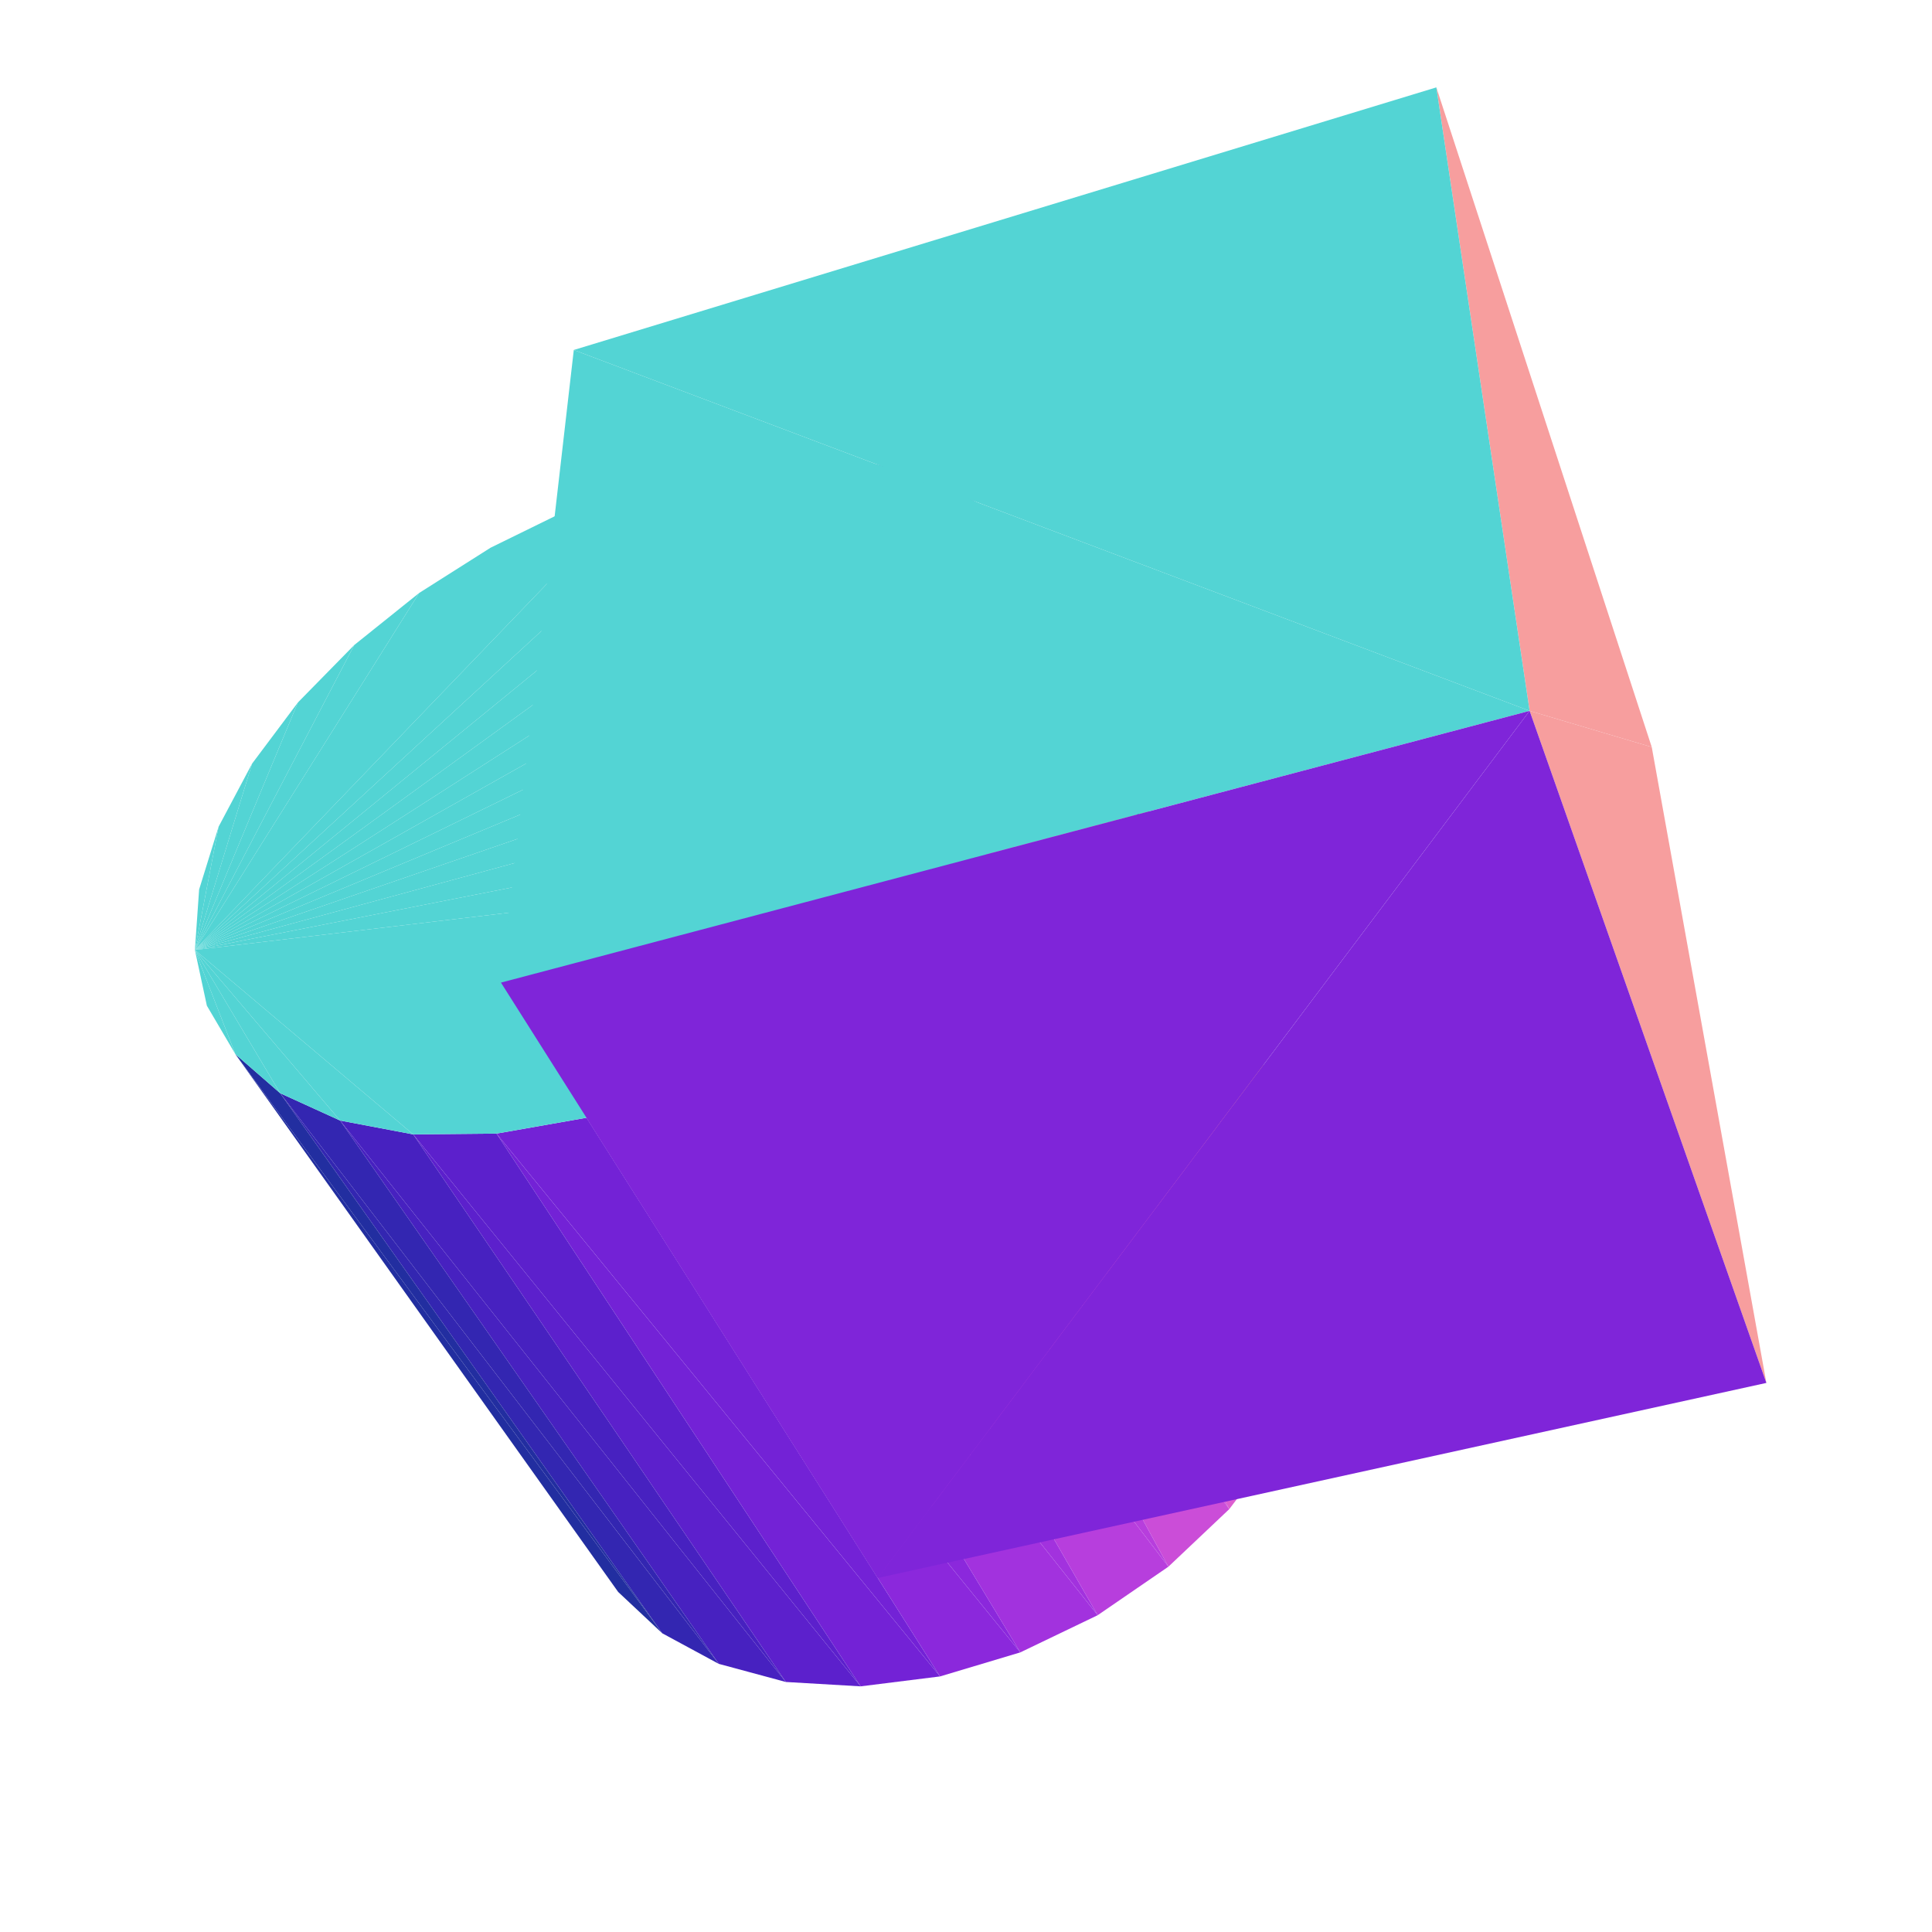
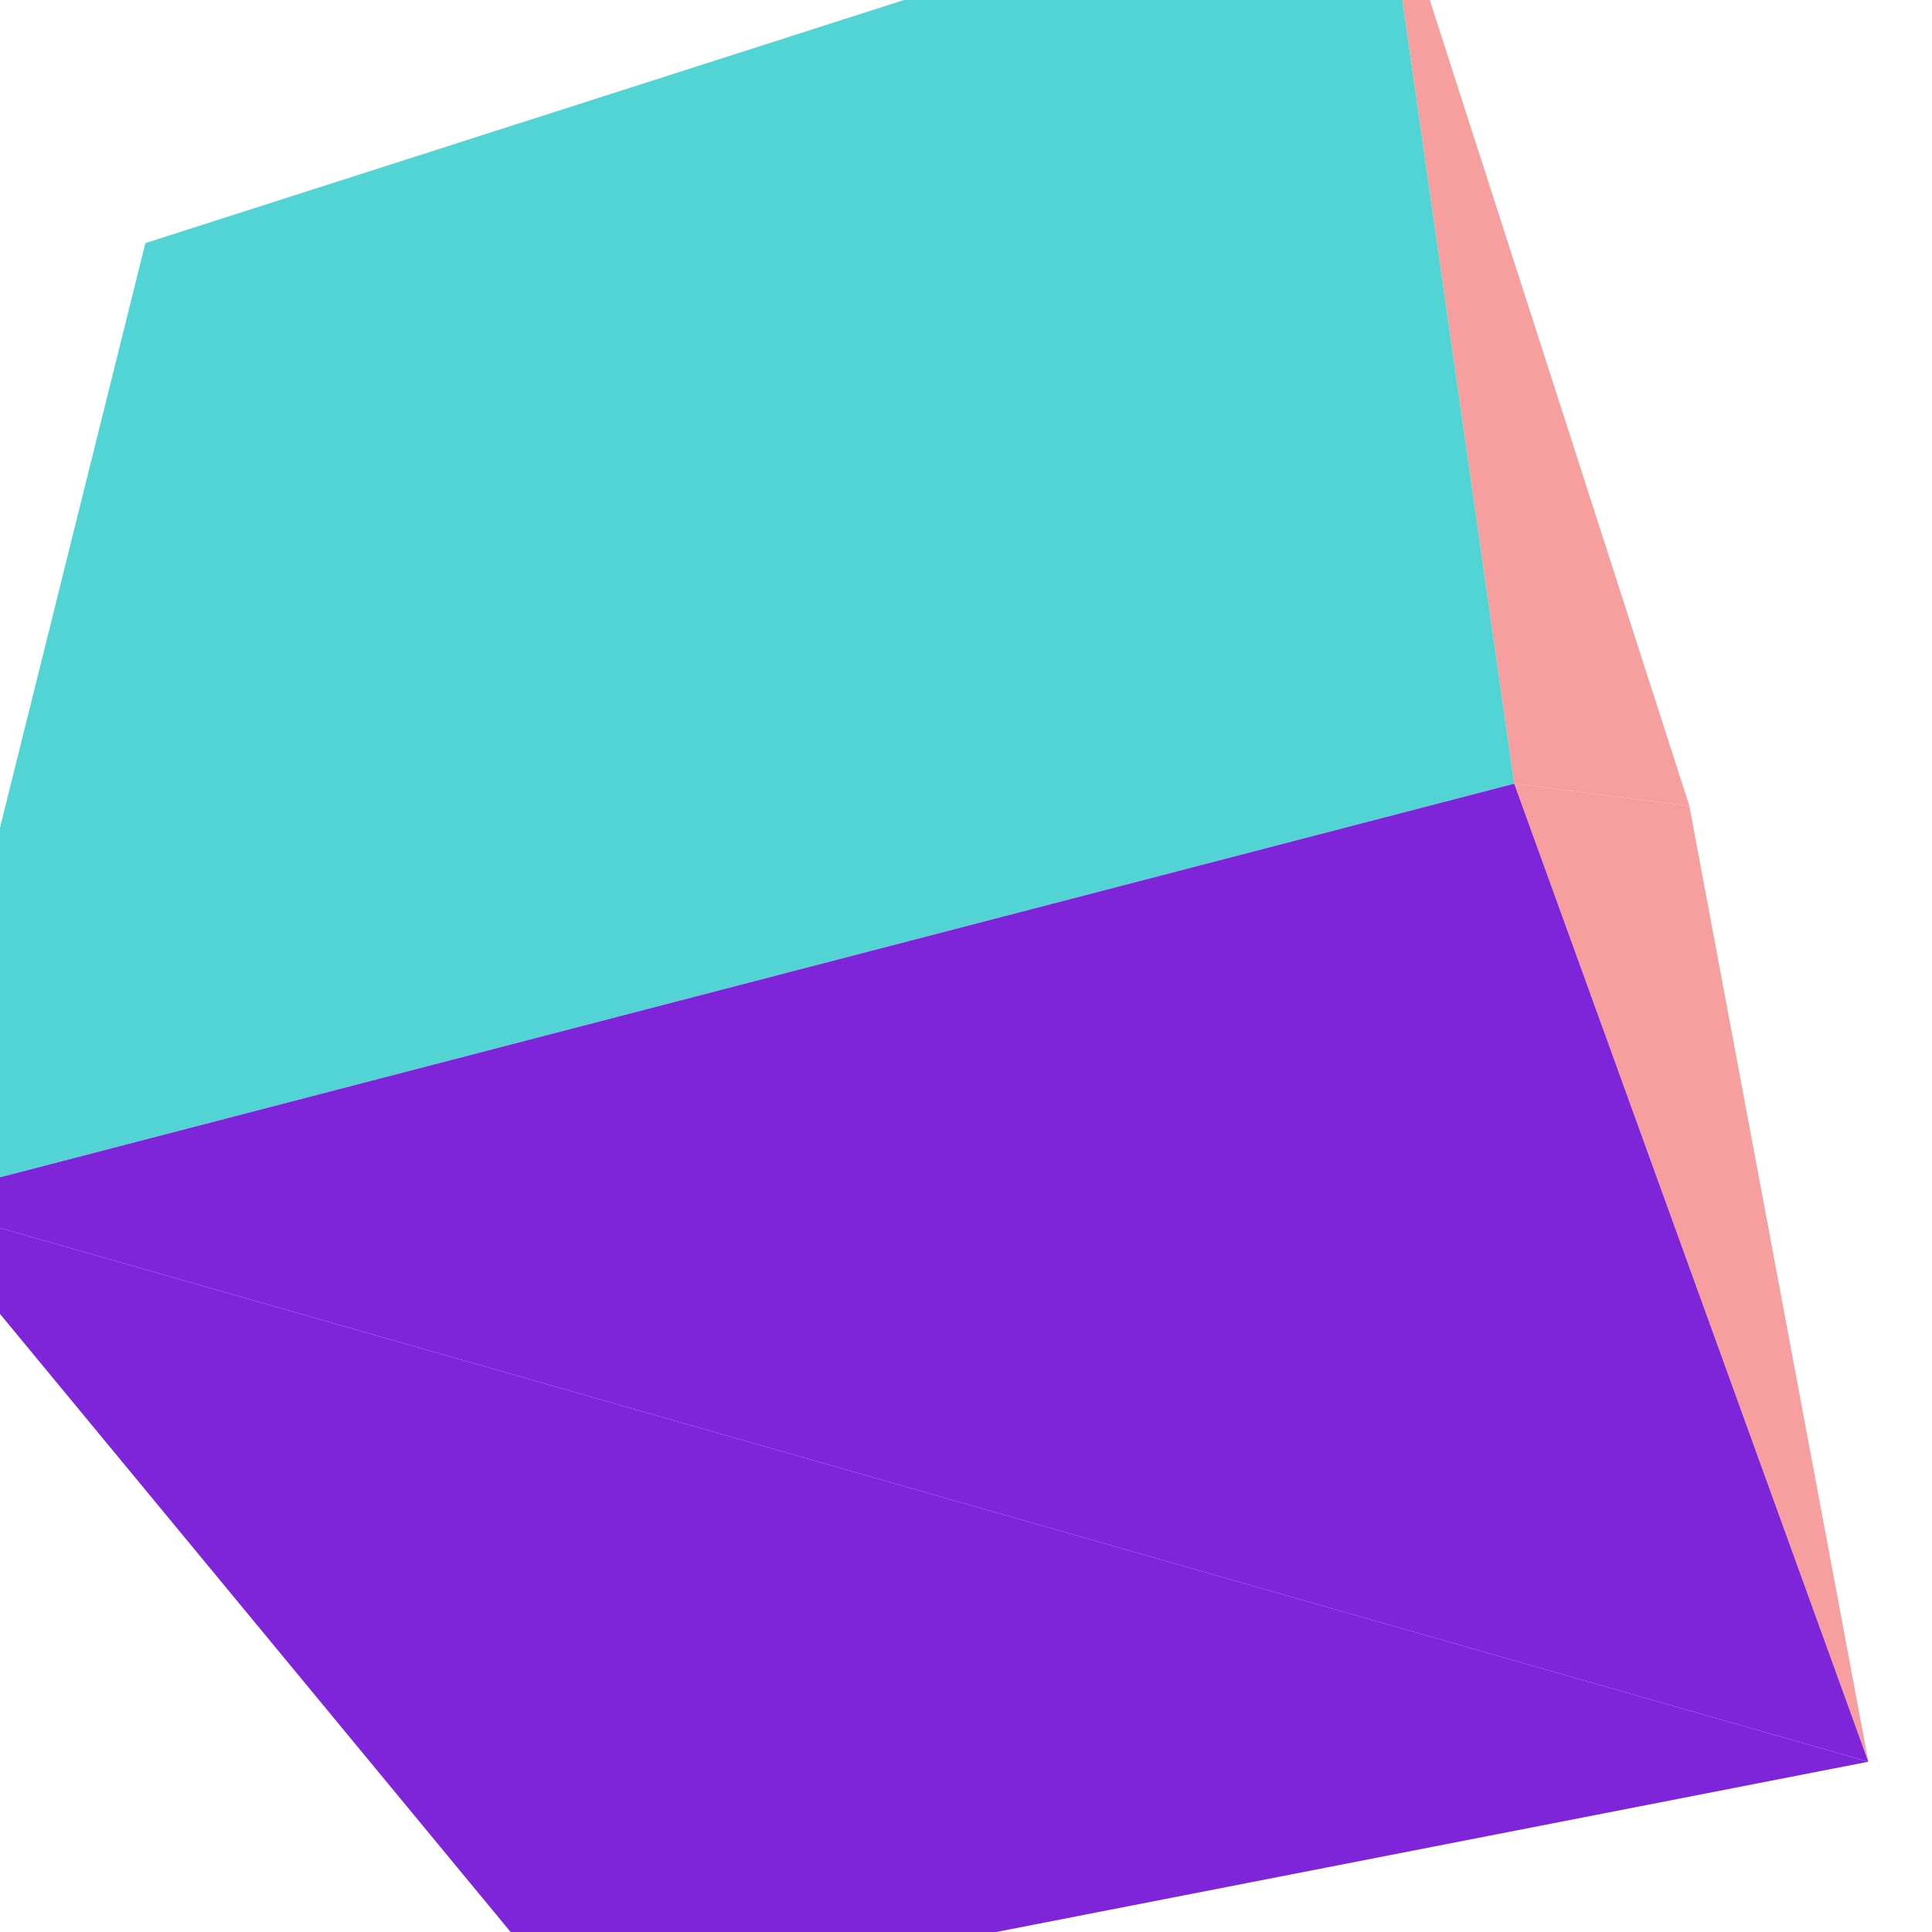
<svg xmlns="http://www.w3.org/2000/svg" viewBox="-250 -250 500 500" width="500" height="500">
-   <path d="M-1.305,-8.815L-83.277,-125.098L-19.725,-5.386z" style="fill:rgb(115,34,214)" />
-   <path d="M16.657,-9.413L-63.155,-129.709L-1.305,-8.815z" style="fill:rgb(92,32,204)" />
-   <path d="M33.574,-7.089L-43.684,-131.507L16.657,-9.413z" style="fill:rgb(71,33,192)" />
-   <path d="M48.849,-1.828L-25.494,-130.357L33.574,-7.089z" style="fill:rgb(51,38,177)" />
-   <path d="M-1.305,-8.815L-63.155,-129.709L-83.277,-125.098z" style="fill:rgb(115,34,214)" />
-   <path d="M61.891,6.298L-9.224,-126.191L48.849,-1.828z" style="fill:rgb(34,46,160)" />
-   <path d="M16.657,-9.413L-43.684,-131.507L-63.155,-129.709z" style="fill:rgb(92,32,204)" />
-   <path d="M72.137,17.116L4.49,-119.025L61.891,6.298z" style="fill:rgb(21,57,142)" />
-   <path d="M33.574,-7.089L-25.494,-130.357L-43.684,-131.507z" style="fill:rgb(71,33,192)" />
-   <path d="M48.849,-1.828L-9.224,-126.191L-25.494,-130.357z" style="fill:rgb(51,38,177)" />
-   <path d="M79.071,30.335L15.035,-108.974L72.137,17.116z" style="fill:rgb(12,71,124)" />
-   <path d="M91.44,57.704L24.479,-81.292L94.731,72.899z" style="fill:rgb(246,167,149)" />
-   <path d="M-78.61,172.692L-189.078,22.832L-90.012,162.005zM61.891,6.298L4.49,-119.025L-9.224,-126.191z" style="fill:rgb(34,46,160)" />
-   <path d="M-199.561,-4.151L-103.437,-117.865L-123.044,-108.251zM-199.561,-4.151L-123.044,-108.251L-141.523,-96.541zM-199.561,-4.151L-83.277,-125.098L-103.437,-117.865z" style="fill:rgb(83,212,212)" />
-   <path d="M94.731,72.899L22.587,-64.536L94.084,89.476z" style="fill:rgb(246,149,167)" />
-   <path d="M-199.561,-4.151L-141.523,-96.541L-158.32,-83.067zM-199.561,-4.151L-63.155,-129.709L-83.277,-125.098z" style="fill:rgb(83,212,212)" />
-   <path d="M-63.977,180.607L-177.488,32.926L-78.61,172.692z" style="fill:rgb(51,38,177)" />
-   <path d="M-199.561,-4.151L-158.32,-83.067L-172.9,-68.205zM-199.561,-4.151L-43.684,-131.507L-63.155,-129.709z" style="fill:rgb(83,212,212)" />
-   <path d="M72.137,17.116L15.035,-108.974L4.49,-119.025z" style="fill:rgb(21,57,142)" />
-   <path d="M-199.561,-4.151L-172.9,-68.205L-184.757,-52.379z" style="fill:rgb(83,212,212)" />
-   <path d="M94.084,89.476L16.041,-46.652L89.362,106.781z" style="fill:rgb(242,130,183)" />
-   <path d="M-199.561,-4.151L-25.494,-130.357L-43.684,-131.507z" style="fill:rgb(83,212,212)" />
-   <path d="M-46.631,185.293L-161.98,39.994L-63.977,180.607z" style="fill:rgb(71,33,192)" />
-   <path d="M-199.561,-4.151L-184.757,-52.379L-193.419,-36.068zM-199.561,-4.151L-9.224,-126.191L-25.494,-130.357z" style="fill:rgb(83,212,212)" />
-   <path d="M79.071,30.335L21.853,-96.274L15.035,-108.974z" style="fill:rgb(12,71,124)" />
-   <path d="M89.362,106.781L4.931,-28.404L80.622,124.073z" style="fill:rgb(233,112,197)" />
-   <path d="M-27.263,186.426L-143.07,43.578L-46.631,185.293z" style="fill:rgb(92,32,204)" />
-   <path d="M91.44,57.704L21.853,-96.274L24.479,-81.292z" style="fill:rgb(246,167,149)" />
-   <path d="M-199.561,-4.151L-193.419,-36.068L-198.468,-19.8zM-199.561,-4.151L4.49,-119.025L-9.224,-126.191z" style="fill:rgb(83,212,212)" />
-   <path d="M80.622,124.073L-10.389,-10.635L68.134,140.56z" style="fill:rgb(220,94,208)" />
-   <path d="M-6.718,183.857L-121.502,43.374L-27.263,186.426z" style="fill:rgb(115,34,214)" />
-   <path d="M68.134,140.56L-29.305,5.786L52.389,155.451z" style="fill:rgb(203,77,216)" />
-   <path d="M14.059,177.635L-98.219,39.27L-6.718,183.857z" style="fill:rgb(139,40,220)" />
-   <path d="M-78.61,172.692L-177.488,32.926L-189.078,22.832z" style="fill:rgb(34,46,160)" />
-   <path d="M-199.561,-4.151L15.035,-108.974L4.49,-119.025z" style="fill:rgb(83,212,212)" />
-   <path d="M94.731,72.899L24.479,-81.292L22.587,-64.536z" style="fill:rgb(246,149,167)" />
-   <path d="M52.389,155.451L-50.962,20.03L34.08,168.015z" style="fill:rgb(183,62,221)" />
-   <path d="M34.08,168.015L-74.317,31.375L14.059,177.635z" style="fill:rgb(162,50,222)" />
-   <path d="M-199.561,-4.151L21.853,-96.274L15.035,-108.974z" style="fill:rgb(83,212,212)" />
-   <path d="M-63.977,180.607L-161.98,39.994L-177.488,32.926z" style="fill:rgb(51,38,177)" />
-   <path d="M94.084,89.476L22.587,-64.536L16.041,-46.652z" style="fill:rgb(242,130,183)" />
-   <path d="M-199.561,-4.151L-196.463,10.269L-189.078,22.832zM-199.561,-4.151L24.479,-81.292L21.853,-96.274z" style="fill:rgb(83,212,212)" />
-   <path d="M-46.631,185.293L-143.07,43.578L-161.98,39.994z" style="fill:rgb(71,33,192)" />
-   <path d="M89.362,106.781L16.041,-46.652L4.931,-28.404z" style="fill:rgb(233,112,197)" />
-   <path d="M-199.561,-4.151L-189.078,22.832L-177.488,32.926zM-199.561,-4.151L22.587,-64.536L24.479,-81.292z" style="fill:rgb(83,212,212)" />
-   <path d="M-27.263,186.426L-121.502,43.374L-143.07,43.578z" style="fill:rgb(92,32,204)" />
-   <path d="M145.861,-66.032L177.472,-56.655L121.725,-227.385z" style="fill:rgb(247,158,158)" />
-   <path d="M80.622,124.073L4.931,-28.404L-10.389,-10.635z" style="fill:rgb(220,94,208)" />
-   <path d="M-199.561,-4.151L-177.488,32.926L-161.98,39.994z" style="fill:rgb(83,212,212)" />
-   <path d="M145.861,-66.032L207.137,107.898L177.472,-56.655z" style="fill:rgb(247,158,158)" />
-   <path d="M-199.561,-4.151L16.041,-46.652L22.587,-64.536z" style="fill:rgb(83,212,212)" />
-   <path d="M-6.718,183.857L-98.219,39.27L-121.502,43.374z" style="fill:rgb(115,34,214)" />
-   <path d="M68.134,140.56L-10.389,-10.635L-29.305,5.786z" style="fill:rgb(203,77,216)" />
-   <path d="M-199.561,-4.151L-161.98,39.994L-143.07,43.578z" style="fill:rgb(83,212,212)" />
-   <path d="M14.059,177.635L-74.317,31.375L-98.219,39.27z" style="fill:rgb(139,40,220)" />
-   <path d="M52.389,155.451L-29.305,5.786L-50.962,20.03z" style="fill:rgb(183,62,221)" />
-   <path d="M-199.561,-4.151L4.931,-28.404L16.041,-46.652z" style="fill:rgb(83,212,212)" />
-   <path d="M34.08,168.015L-50.962,20.03L-74.317,31.375z" style="fill:rgb(162,50,222)" />
-   <path d="M-199.561,-4.151L-143.07,43.578L-121.502,43.374zM-199.561,-4.151L-10.389,-10.635L4.931,-28.404zM-199.561,-4.151L-121.502,43.374L-98.219,39.27zM145.861,-66.032L121.725,-227.385L-101.502,-159.429zM-199.561,-4.151L-29.305,5.786L-10.389,-10.635zM-199.561,-4.151L-98.219,39.27L-74.317,31.375zM-199.561,-4.151L-50.962,20.03L-29.305,5.786zM-199.561,-4.151L-74.317,31.375L-50.962,20.03z" style="fill:rgb(83,212,212)" />
-   <path d="M145.861,-66.032L-22.843,158.376L207.137,107.898z" style="fill:rgb(127,37,217)" />
-   <path d="M145.861,-66.032L-101.502,-159.429L-120.351,4.298z" style="fill:rgb(83,212,212)" />
-   <path d="M145.861,-66.032L-120.351,4.298L-22.843,158.376z" style="fill:rgb(127,37,217)" />
+   <path d="M187.199,-41.446L107.288,-289.518L141.88,-47.184z" style="fill:rgb(247,158,158)" />
+   <path d="M233.523,205.936L-274.048,60.932L-100.398,271.128z" style="fill:rgb(127,37,217)" />
+   <path d="M187.199,-41.446L141.88,-47.184L233.523,205.936z" style="fill:rgb(247,158,158)" />
+   <path d="M141.88,-47.184L107.288,-289.518L-212.373,-187.085zM141.88,-47.184L-212.373,-187.085L-274.048,60.932z" style="fill:rgb(83,212,212)" />
+   <path d="M233.523,205.936L141.88,-47.184L-274.048,60.932z" style="fill:rgb(127,37,217)" />
</svg>
